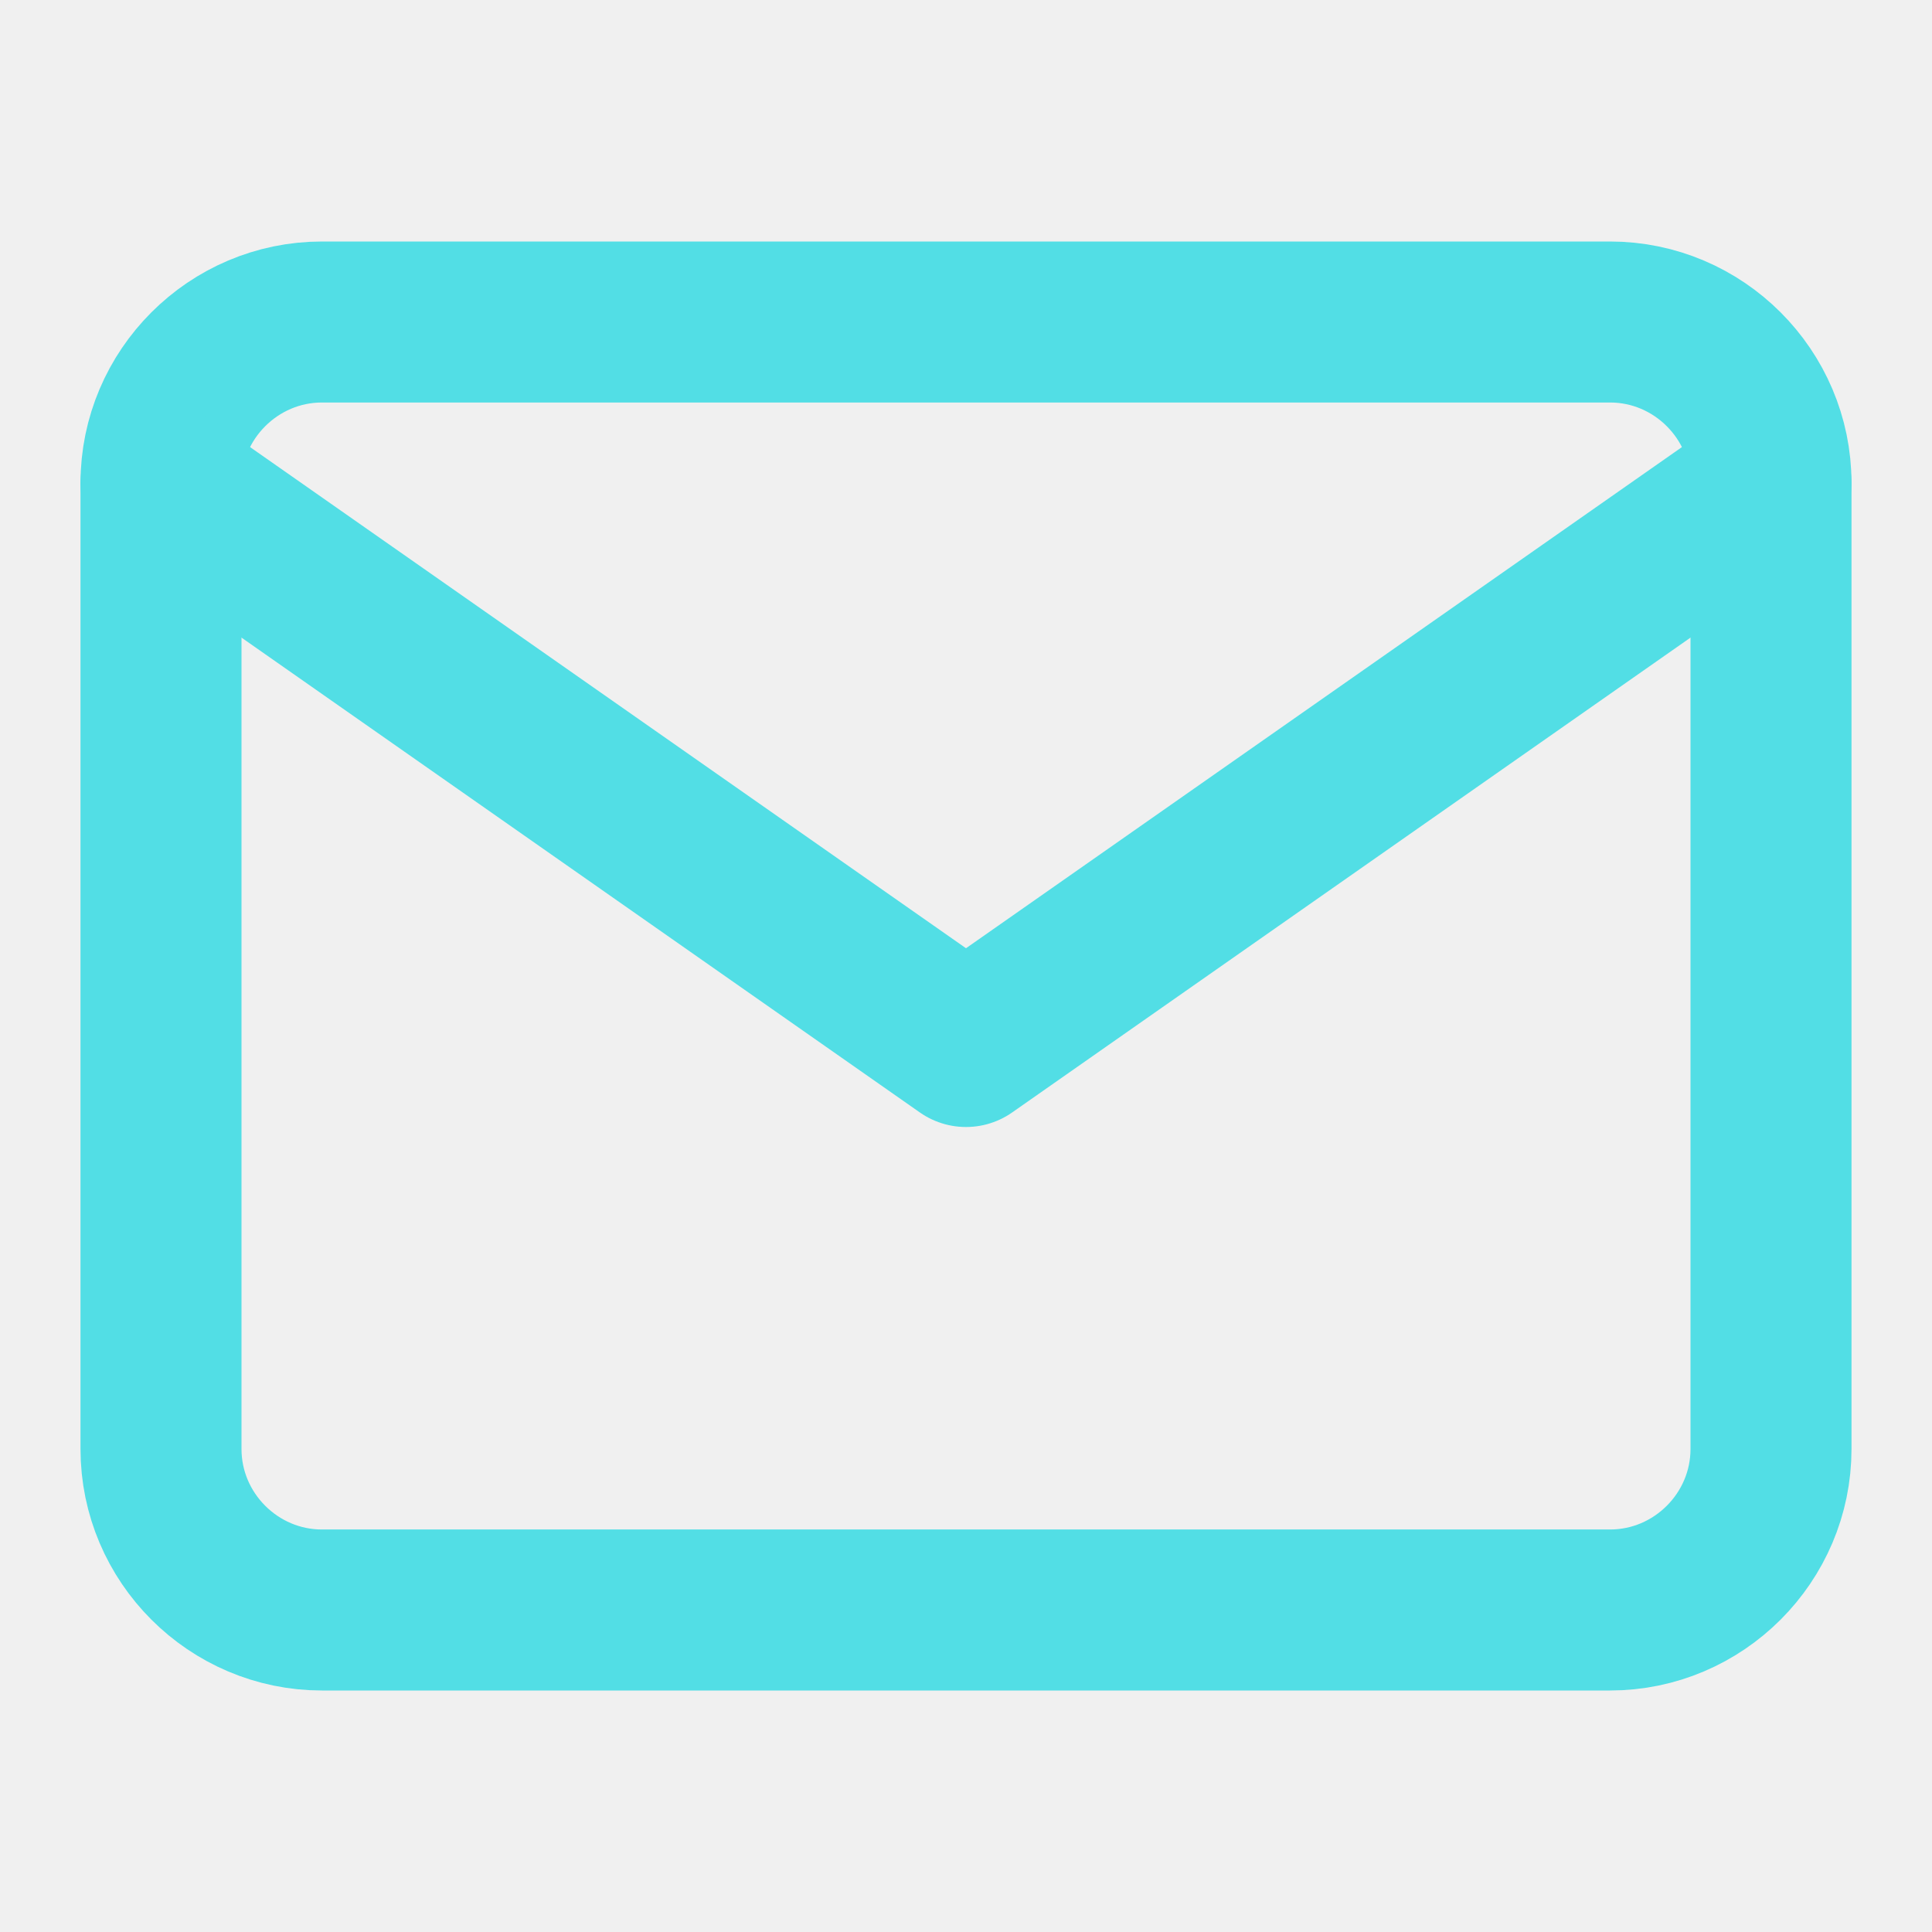
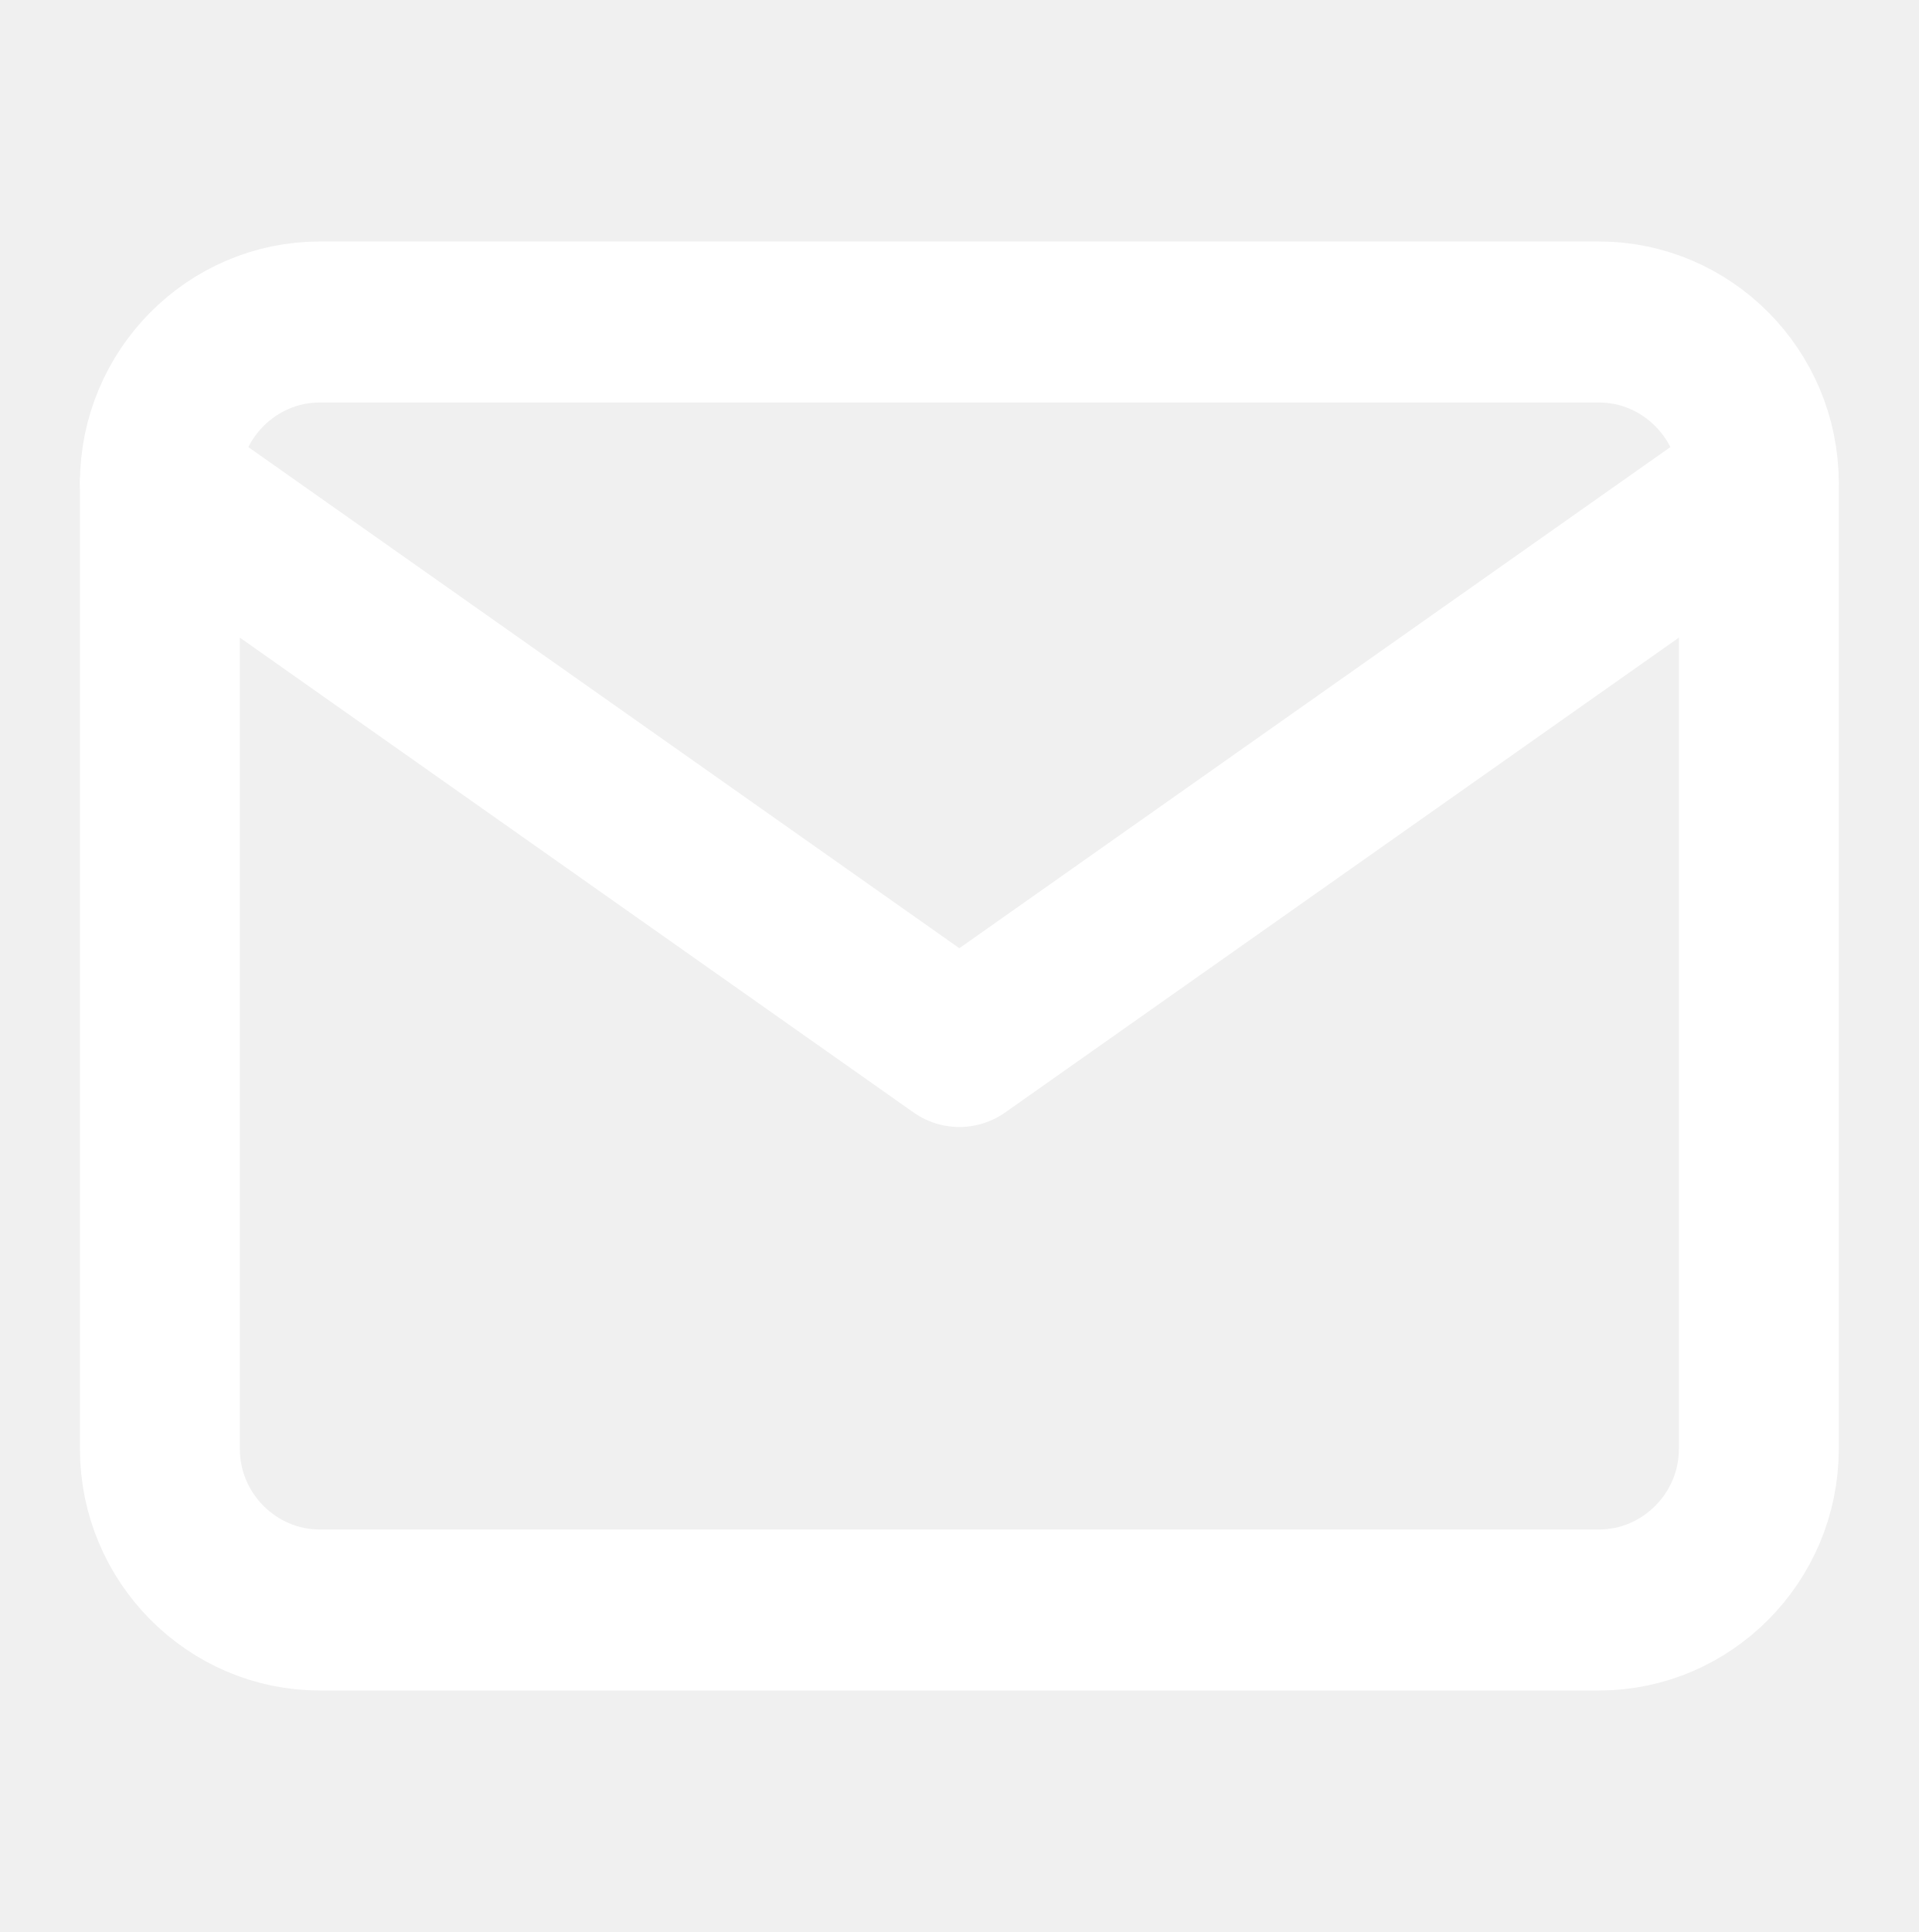
- <svg xmlns="http://www.w3.org/2000/svg" width="24" height="24" fill="none" viewBox="0 0 24 24">
-   <path stroke="#52DEE5" stroke-linecap="round" stroke-linejoin="round" stroke-width="2" d="M4 4H20C21.1 4 22 4.9 22 6V18C22 19.1 21.1 20 20 20H4C2.9 20 2 19.1 2 18V6C2 4.9 2.9 4 4 4Z" />
-   <path stroke="#52DEE5" stroke-linecap="round" stroke-linejoin="round" stroke-width="2" d="M22 6L12 13L2 6" />
+ <svg xmlns="http://www.w3.org/2000/svg" width="143" height="144" xml:space="preserve" overflow="hidden">
+   <g transform="translate(-786 -228)">
+     <path d="M23.833 23.833 119.167 23.833C125.721 23.833 131.083 29.196 131.083 35.75L131.083 107.25C131.083 113.804 125.721 119.167 119.167 119.167L23.833 119.167C17.279 119.167 11.917 113.804 11.917 107.25L11.917 35.75C11.917 29.196 17.279 23.833 23.833 23.833Z" stroke="#FFFFFF" stroke-width="11.917" stroke-linecap="round" stroke-linejoin="round" fill="none" transform="matrix(1 0 0 1.00699 786 228)" />
+     <path d="M131.083 35.75 71.5 77.458 11.917 35.75" stroke="#FFFFFF" stroke-width="11.917" stroke-linecap="round" stroke-linejoin="round" fill="none" transform="matrix(1 0 0 1.00699 786 228)" />
+   </g>
</svg>
